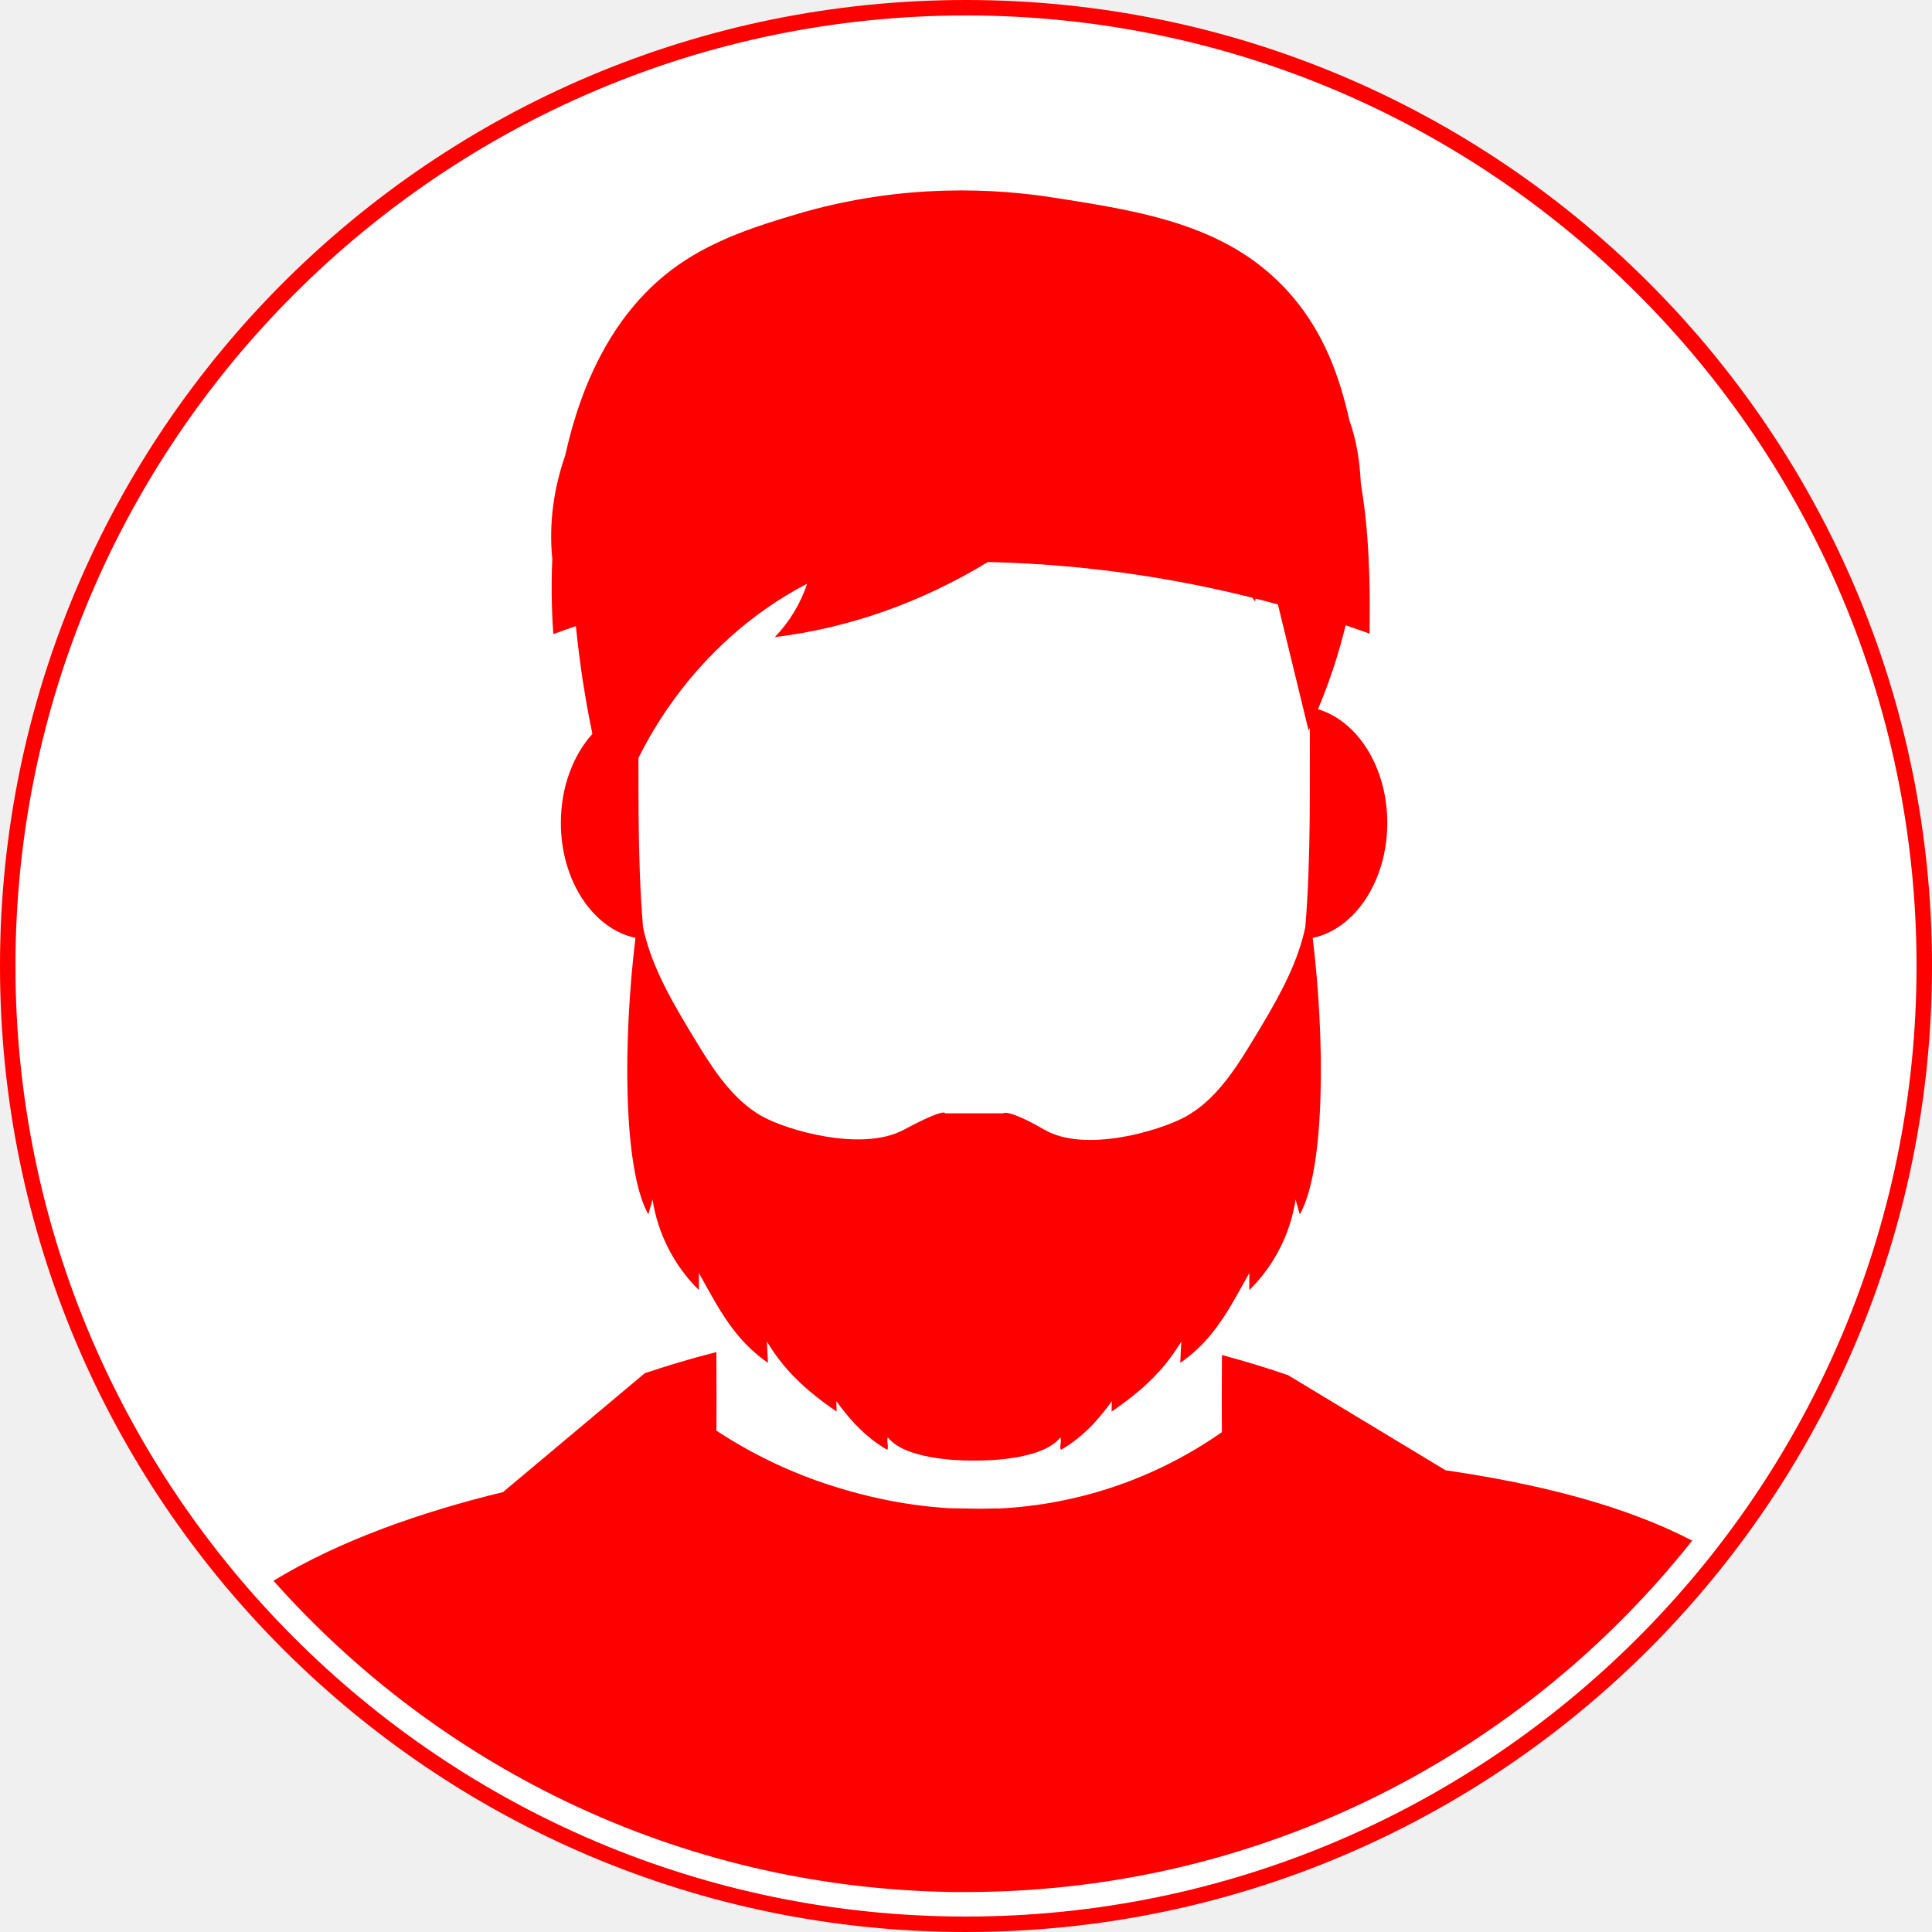
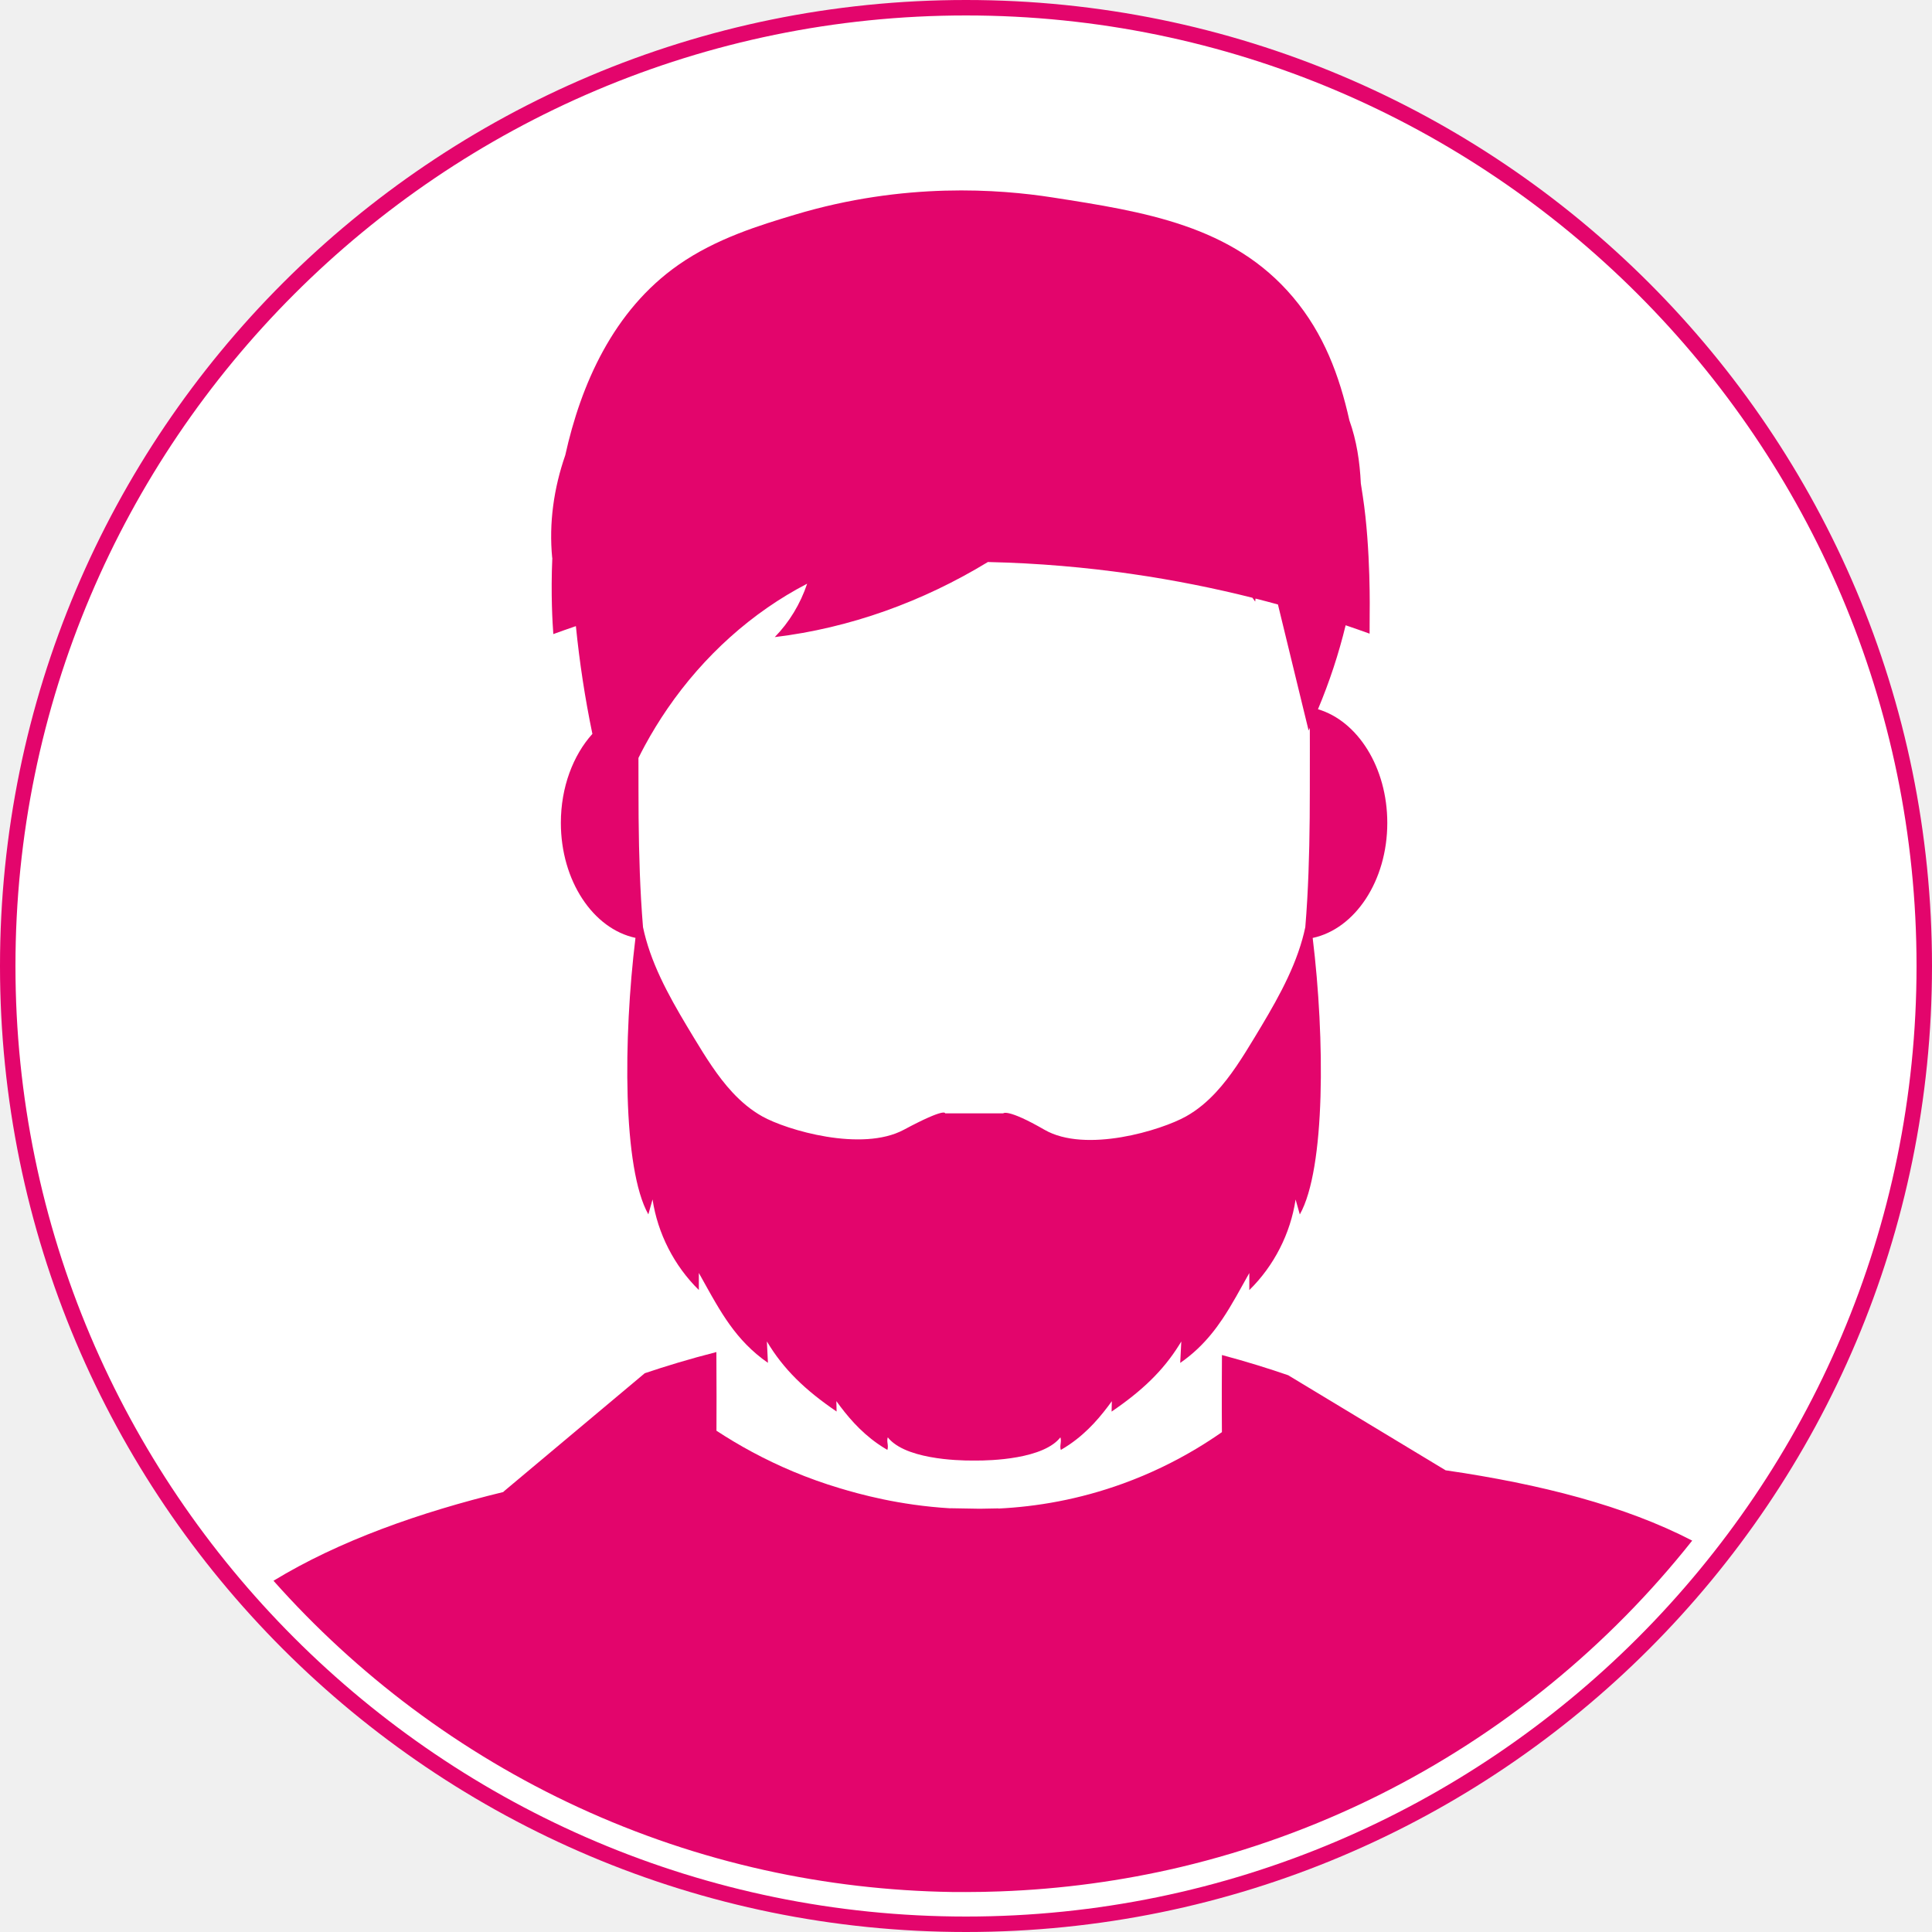
<svg xmlns="http://www.w3.org/2000/svg" version="1.1" x="0px" y="0px" viewBox="0 0 50 50" style="enable-background:new 0 0 50 50;" xml:space="preserve">
  <style type="text/css">
	.st0{fill:#FFFFFF;}
- 	.st1{fill:red;}
+ 	.st1{fill:#E3056C;}
</style>
  <g id="Layer_3">
    <circle class="st0" cx="25" cy="25" r="24.95" />
  </g>
  <g id="Layer_1">
    <path class="st1" d="M37.412,38.051c-1.355-0.818-2.709-1.636-4.064-2.454   c0.001-0.001,0.001-0.002,0.002-0.002c-0.504-0.174-1.082-0.355-1.726-0.527   c-0.002,0.28-0.004,0.561-0.004,0.844c-0.001,0.386,0,0.77,0.003,1.152   c-0.209,0.145-0.432,0.291-0.67,0.433c-0.55,0.328-1.179,0.64-1.888,0.897   c-1.145,0.416-2.24,0.599-3.224,0.647l-0.003-0.004l-0.484,0.009l-0.758-0.013   l-0.001,0.002c-1.345-0.08-2.369-0.373-2.855-0.518   c-0.852-0.254-1.609-0.582-2.271-0.938c-0.333-0.179-0.642-0.365-0.927-0.552   c0.001-0.294,0.002-0.589,0.002-0.885c-0-0.386-0.002-0.769-0.004-1.151   c-0.694,0.177-1.316,0.367-1.857,0.549c0,0,0,0,0.001,0.001   c-1.219,1.022-2.438,2.044-3.657,3.066c0.001,0.002,0.003,0.004,0.004,0.005   c-2.163,0.526-4.257,1.264-5.953,2.298c1.081,1.217,2.288,2.327,3.591,3.301   c1.339,1.001,2.785,1.863,4.298,2.561c1.541,0.712,3.162,1.259,4.818,1.626   c1.587,0.352,3.22,0.542,4.861,0.567C24.762,48.965,24.881,48.966,25,48.966   c0.295,0,0.59-0.006,0.884-0.017c1.581-0.058,3.15-0.269,4.676-0.631   c1.759-0.418,3.474-1.039,5.095-1.845c1.592-0.792,3.101-1.765,4.483-2.893   c1.347-1.099,2.577-2.347,3.656-3.709C42.054,38.97,39.877,38.41,37.412,38.051z" />
    <path class="st1" d="M14.294,14.43c-0.042,0.968,0.006,1.706,0.026,1.98   c0.187-0.068,0.382-0.137,0.584-0.206c0.094,0.937,0.236,1.869,0.427,2.789   c-0.499,0.553-0.816,1.379-0.816,2.302c0,1.5,0.836,2.744,1.931,2.977   c-0.317,2.59-0.334,5.971,0.333,7.156c0.036-0.129,0.073-0.258,0.109-0.387   c0.133,0.883,0.561,1.719,1.198,2.344c0-0.147,0-0.294,0-0.441   c0.148,0.262,0.288,0.523,0.438,0.777c0.225,0.383,0.471,0.751,0.796,1.082   c0.163,0.166,0.345,0.322,0.554,0.467c-0.009-0.185-0.018-0.369-0.027-0.554   c0.431,0.723,0.991,1.26,1.804,1.814c-0.002-0.09-0.004-0.179-0.006-0.269   c0.268,0.37,0.601,0.775,1.069,1.102c0.08,0.056,0.163,0.109,0.251,0.16   c0.02-0.058,0.012-0.114,0.005-0.169c-0.007-0.051-0.012-0.103,0.006-0.156   c0.043,0.055,0.095,0.105,0.155,0.151c0.634,0.49,2.079,0.449,2.079,0.449   s1.403,0.04,2.051-0.428c0.071-0.051,0.132-0.108,0.182-0.172   c0.021,0.061,0.011,0.119,0.004,0.177c-0.006,0.049-0.01,0.098,0.007,0.149   c0.079-0.045,0.154-0.093,0.226-0.142c0.482-0.33,0.821-0.742,1.094-1.119   c-0.002,0.09-0.004,0.179-0.006,0.269c0.781-0.533,1.329-1.05,1.753-1.732   c0.017-0.027,0.034-0.054,0.051-0.082c-0.002,0.031-0.003,0.062-0.005,0.093   c-0.008,0.154-0.015,0.308-0.023,0.461c0.165-0.114,0.313-0.235,0.448-0.363   c0.252-0.238,0.458-0.496,0.64-0.767c0.257-0.381,0.469-0.788,0.7-1.196   c0,0.147,0,0.294,0,0.441c0.638-0.625,1.065-1.461,1.198-2.344   c0.036,0.129,0.073,0.258,0.109,0.387c0.667-1.184,0.65-4.565,0.333-7.156   c1.095-0.233,1.931-1.477,1.931-2.977c0-1.437-0.767-2.638-1.794-2.942   c0.296-0.704,0.536-1.431,0.716-2.173c0.216,0.073,0.423,0.146,0.62,0.217   c0.002-0.12,0.003-0.299,0.002-0.515c0,0,0.032-1.671-0.178-3.043   c-0.017-0.11-0.034-0.221-0.051-0.331c-0.026-0.558-0.109-1.111-0.296-1.631   C34.665,9.729,34.265,8.642,33.463,7.691c-1.568-1.857-3.843-2.211-6.23-2.582   c-1.361-0.211-3.824-0.405-6.663,0.448c-0.894,0.269-2.031,0.611-3.014,1.299   c-1.691,1.183-2.525,3.105-2.927,4.925c-0.296,0.851-0.426,1.757-0.338,2.66   C14.292,14.438,14.293,14.434,14.294,14.43z M33.899,19.326   c-0,0.369-0.001,0.742-0.001,1.12c0,0.977-0.015,1.926-0.067,2.834   c-0.014,0.241-0.03,0.48-0.05,0.715c-0.022,0.105-0.048,0.21-0.077,0.314   c-0.253,0.903-0.753,1.743-1.244,2.554c-0.296,0.489-0.606,0.991-0.992,1.406   c-0.227,0.244-0.48,0.459-0.773,0.623c-0.636,0.357-2.597,0.961-3.664,0.346   c-0.968-0.558-1.069-0.424-1.069-0.424h-1.502c0,0,0.029-0.164-1.069,0.424   c-1.085,0.582-3.028,0.011-3.664-0.346c-0.293-0.164-0.546-0.379-0.773-0.623   c-0.386-0.416-0.696-0.918-0.992-1.406c-0.491-0.811-0.992-1.651-1.244-2.554   c-0.029-0.104-0.055-0.208-0.077-0.314c-0.019-0.235-0.036-0.474-0.05-0.715   c-0.052-0.908-0.067-1.858-0.067-2.834c0-0.279-0.001-0.556-0.001-0.83   c0.053-0.107,0.108-0.214,0.165-0.319c0.179-0.331,0.375-0.65,0.587-0.959   c0.936-1.363,2.182-2.49,3.614-3.232c-0.174,0.521-0.463,0.998-0.838,1.382   c1.942-0.234,3.823-0.913,5.515-1.943c2.634,0.058,4.947,0.448,6.847,0.925   c0.024,0.033,0.047,0.066,0.071,0.099c0.003-0.026,0.006-0.052,0.009-0.078   c0.198,0.05,0.391,0.101,0.58,0.153c0.214,0.88,0.428,1.759,0.642,2.639   c0.051,0.208,0.101,0.415,0.152,0.623c0.011-0.022,0.02-0.045,0.031-0.068   C33.898,18.999,33.899,19.162,33.899,19.326z" />
    <path class="st1" d="M25,0.4C38.564,0.4,49.6,11.436,49.6,25S38.564,49.6,25,49.6   S0.4,38.564,0.4,25S11.436,0.4,25,0.4 M25,0C11.193,0,0,11.193,0,25s11.193,25,25,25s25-11.193,25-25   S38.807,0,25,0L25,0z" />
  </g>
</svg>
